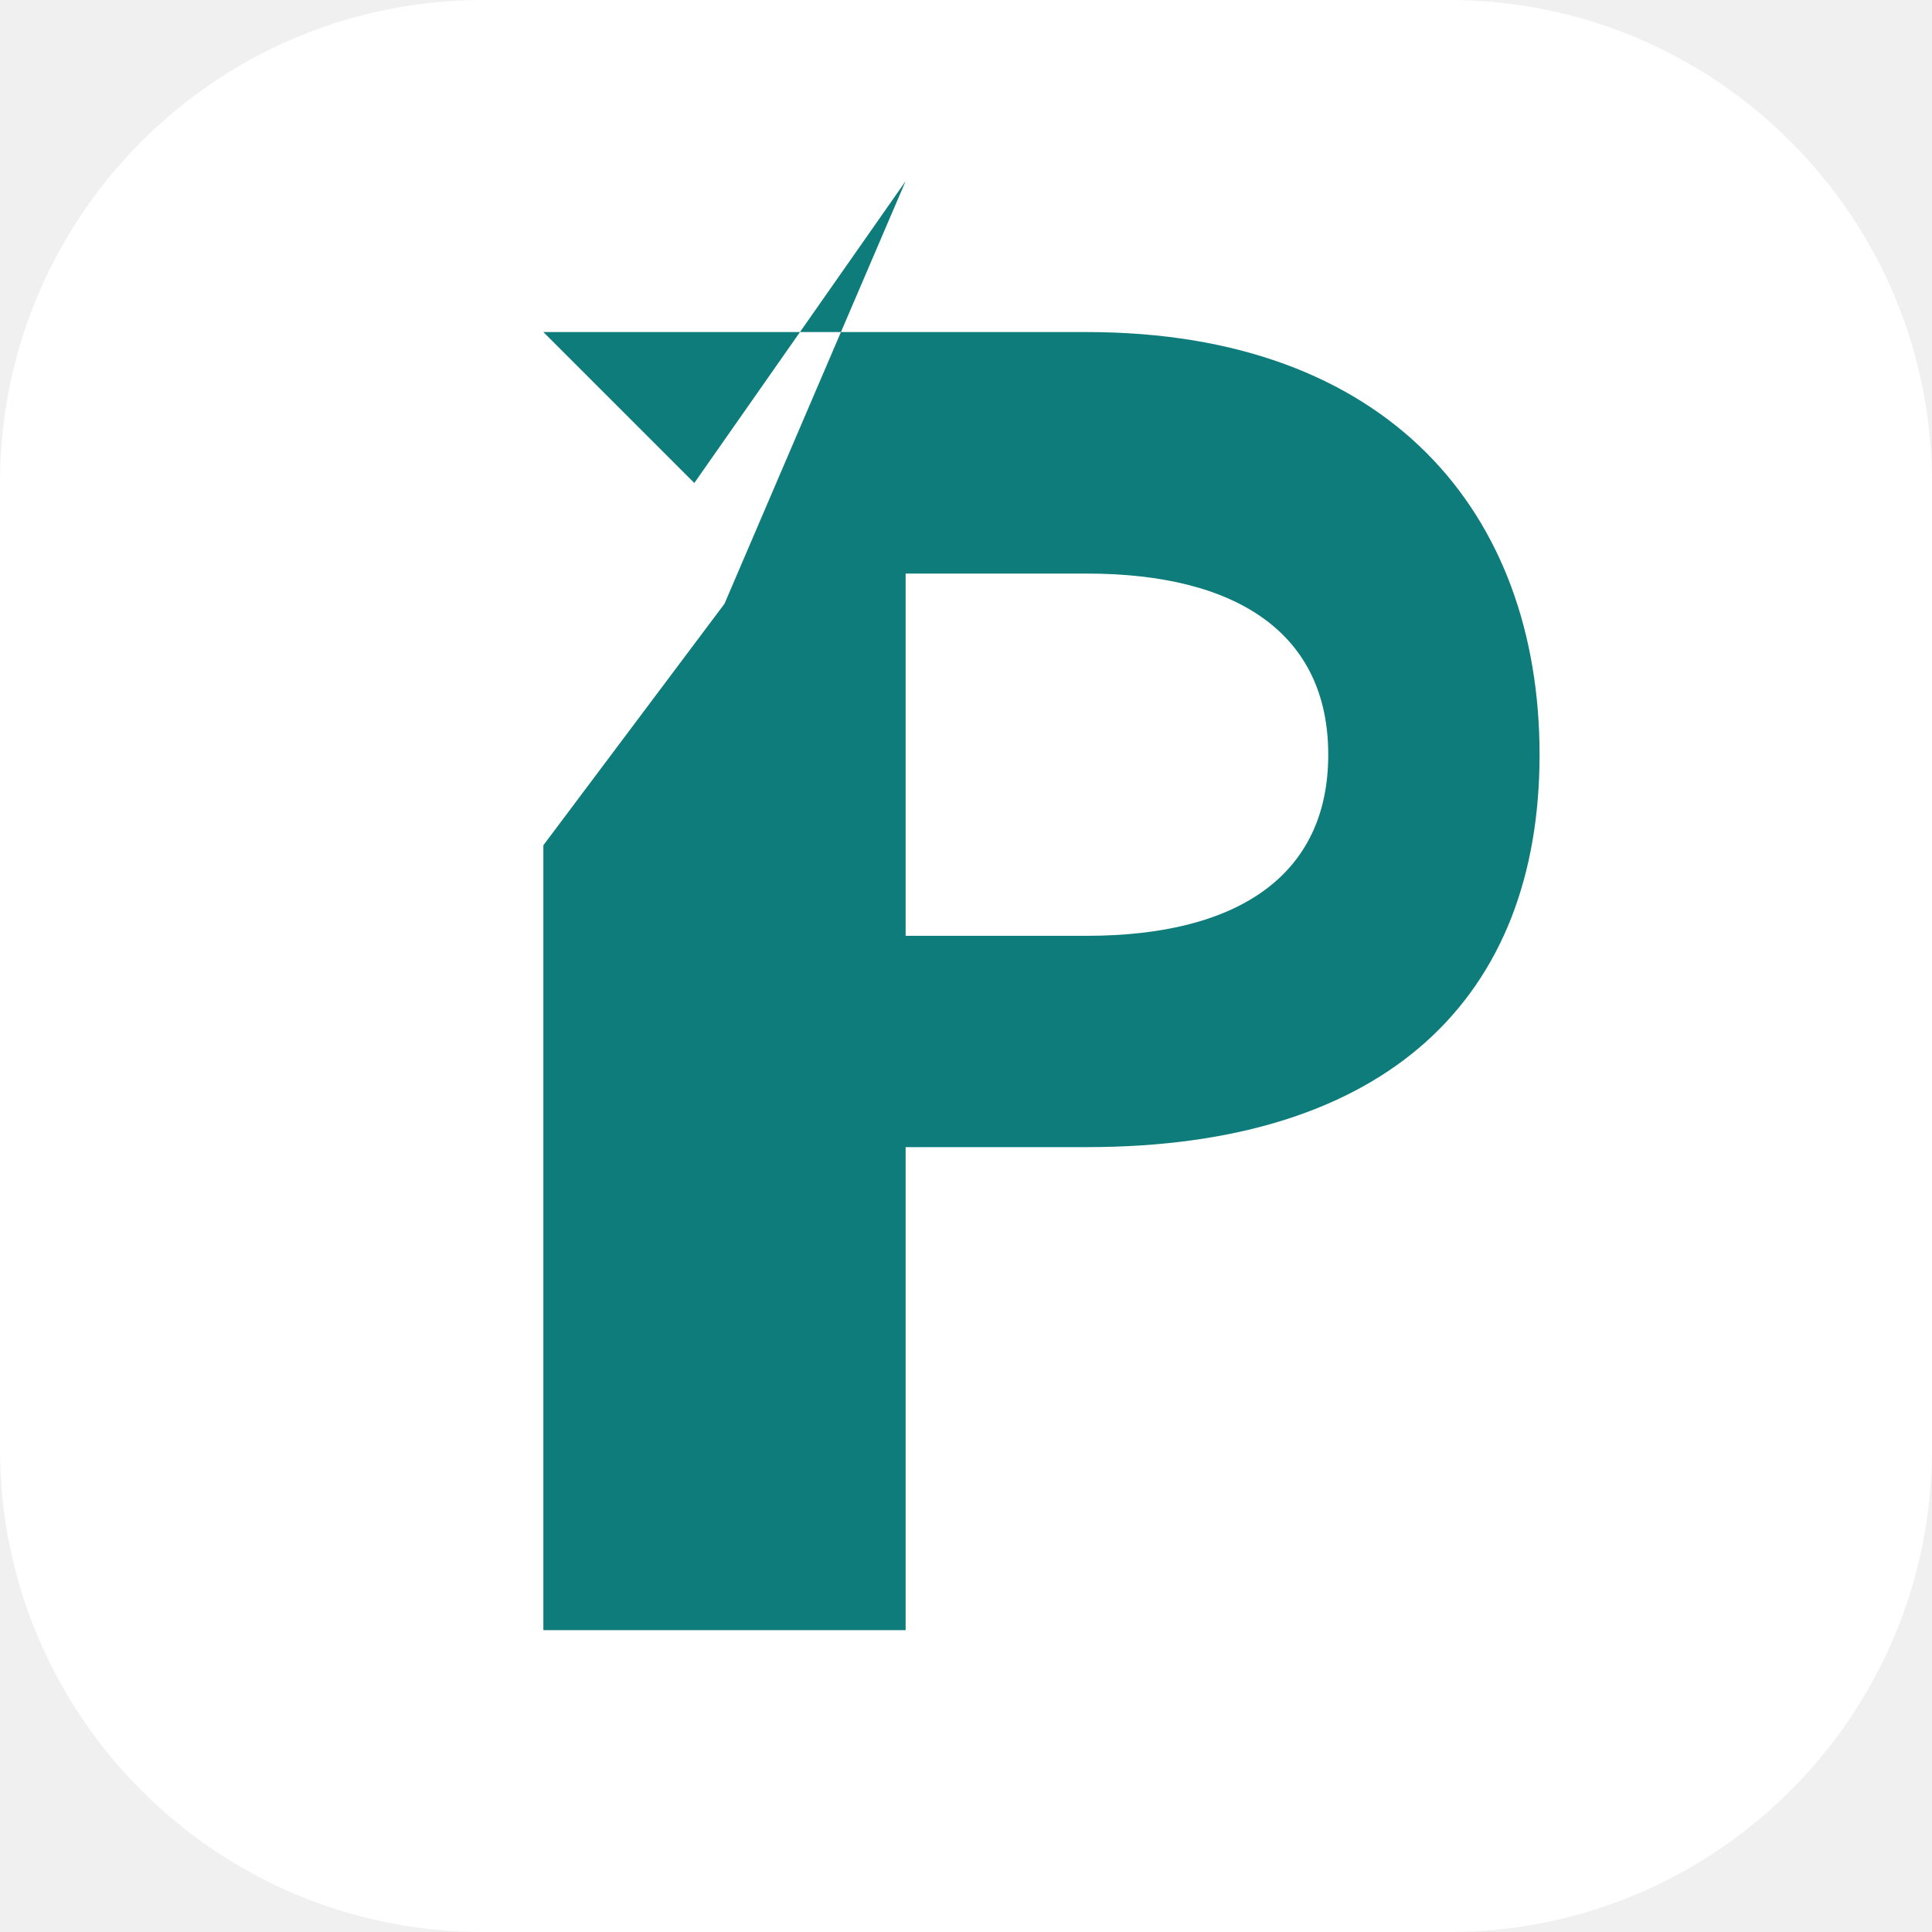
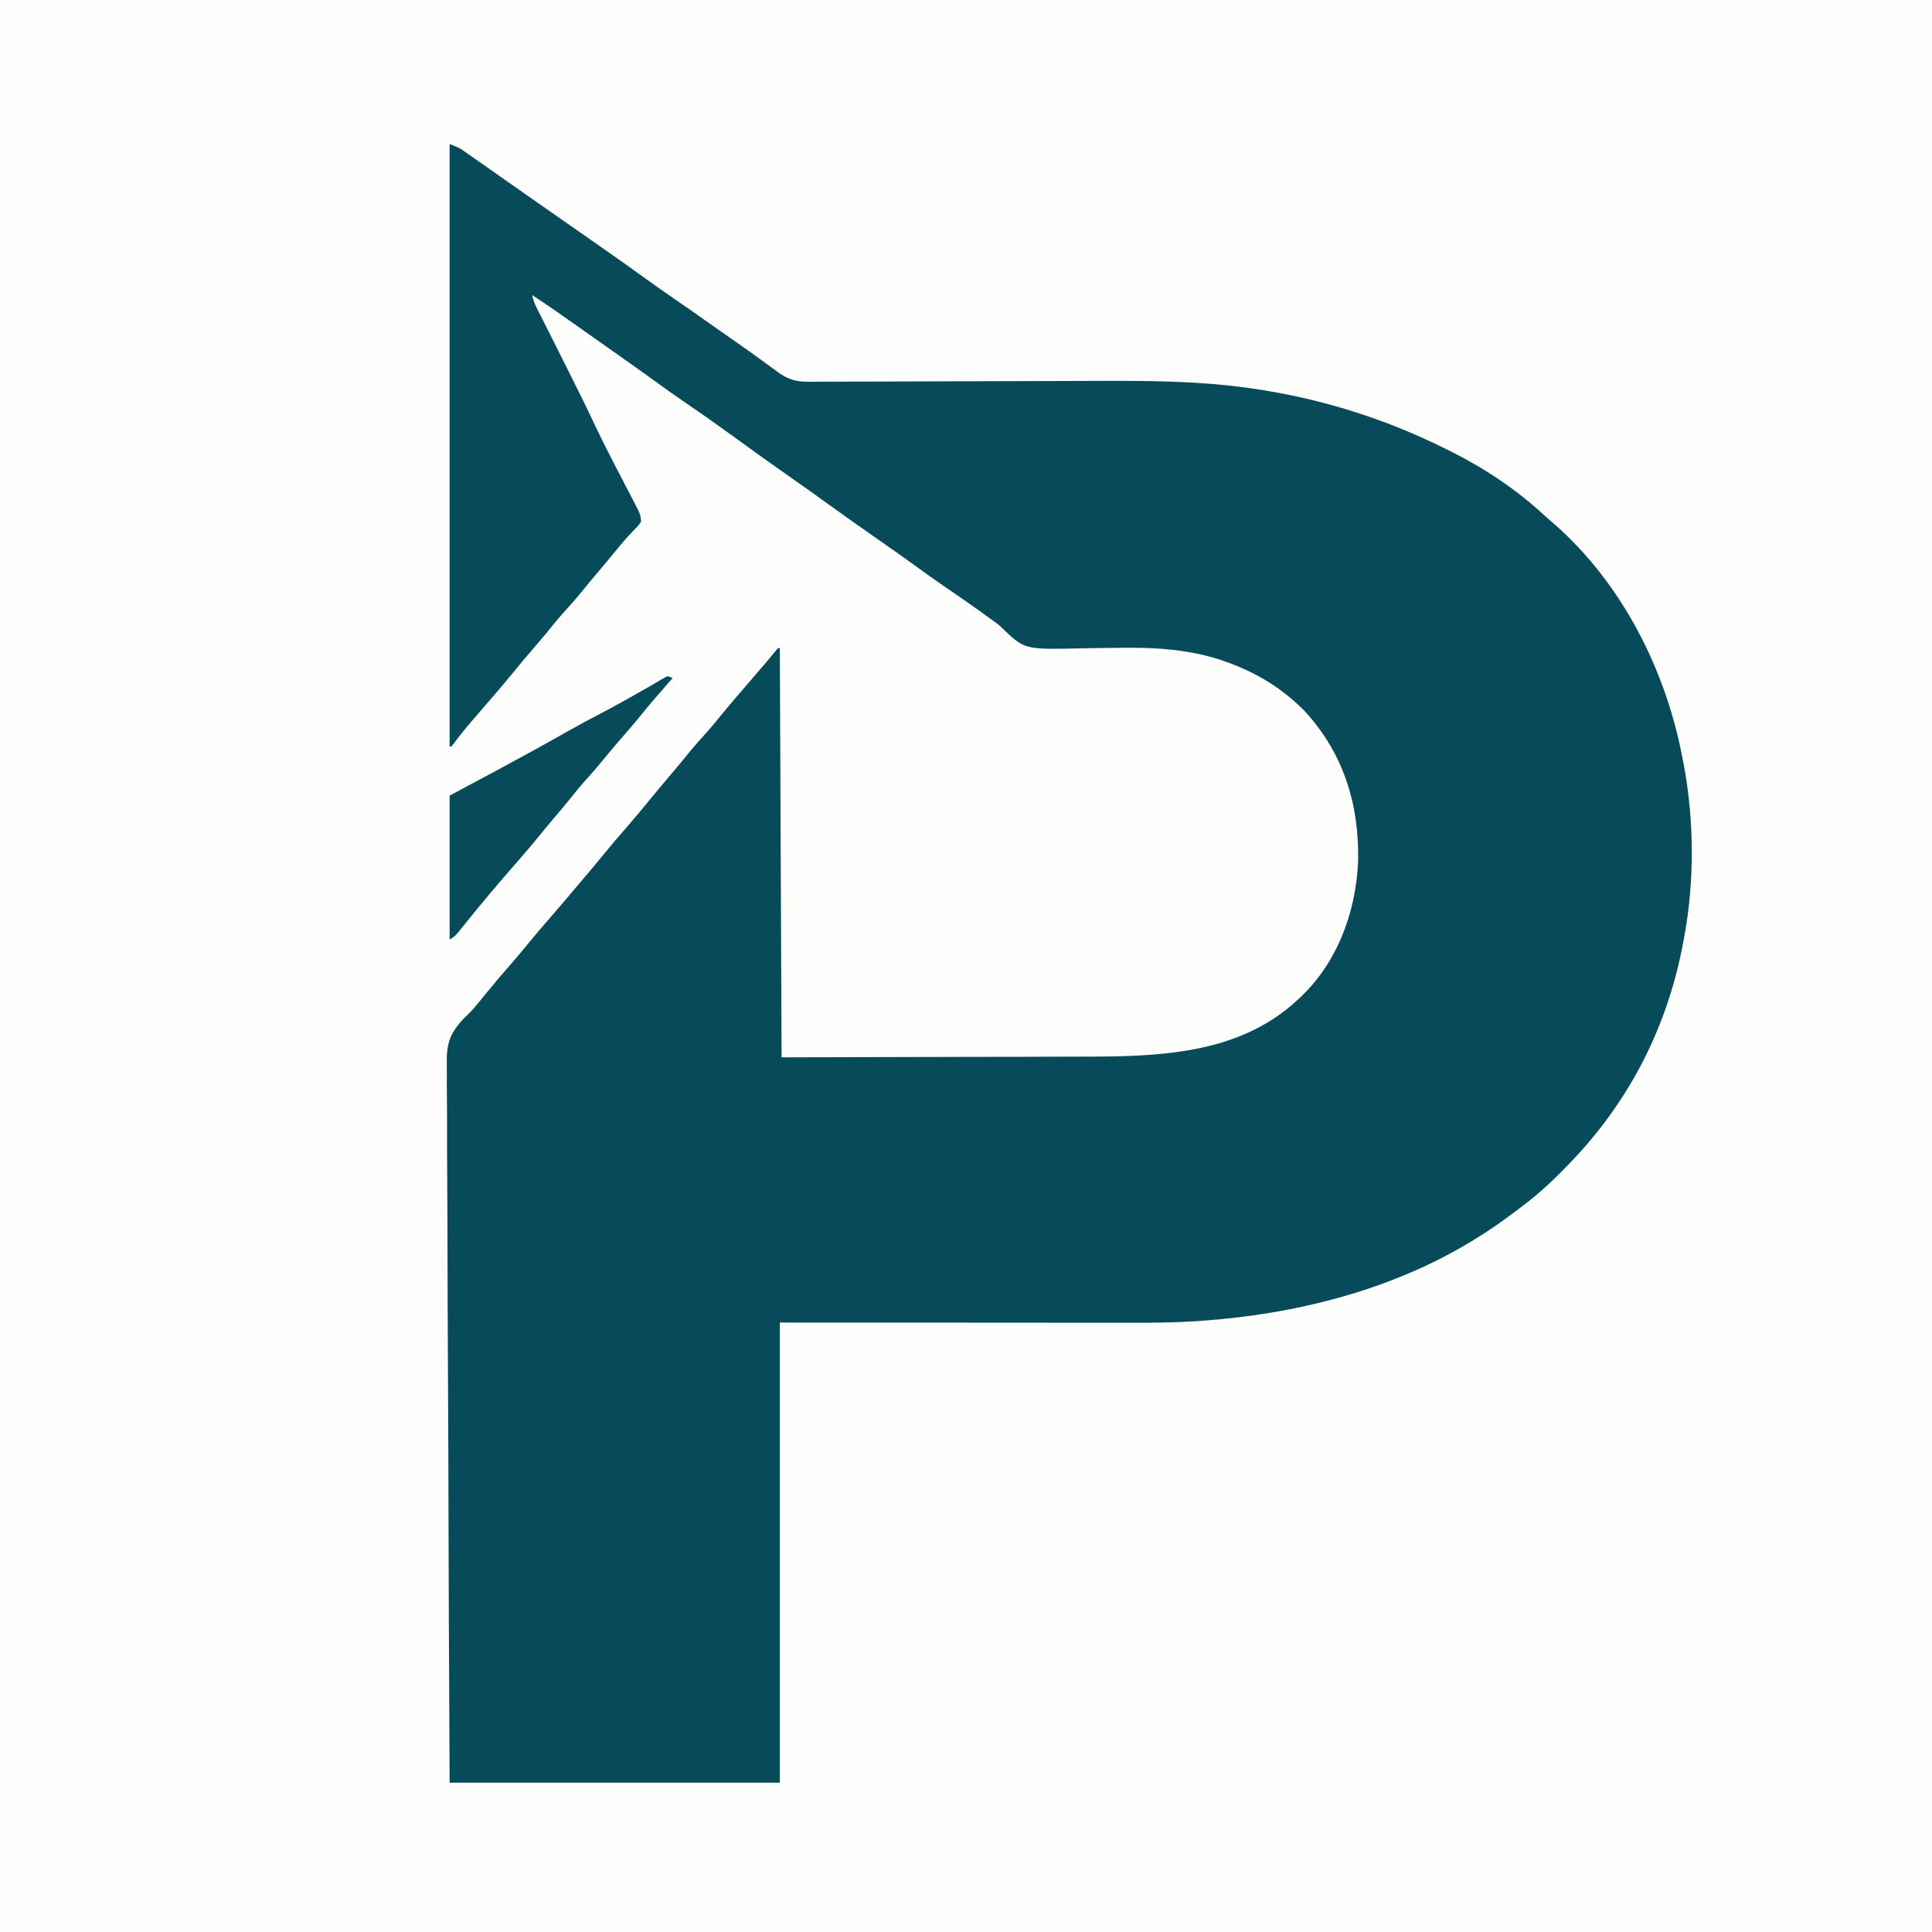
- <svg xmlns="http://www.w3.org/2000/svg" viewBox="0 0 32 32" fill="none">
-   <rect width="32" height="32" rx="8" fill="#ffffff" />
-   <path fill-rule="evenodd" d="     M9 27 L9 14 L12 10 L15 3 L11.5 8 L9 5.5     L18 5.5 C23 5.5 25.5 8.5 25.5 12.5 C25.5 16.5 23 19 18 19     L15 19 L15 27 Z     M15 9.5 L18 9.5 C20.5 9.5 22 10.5 22 12.5 C22 14.5 20.5 15.5 18 15.5 L15 15.5 Z   " fill="#0d7c7b" />
+ <svg xmlns="http://www.w3.org/2000/svg" viewBox="560 220 1100 1100">
+   <rect x="560" y="220" width="1100" height="1100" fill="#FDFDFC" />
+   <path fill="#074B5B" d="M816 302c5.626 2.25 5.626 2.25 8.39 4.18l1.872 1.295 1.988 1.4 2.127 1.48q3.317 2.314 6.623 4.645l2.034 1.432q4.064 2.865 8.122 5.738c6.03 4.267 12.09 8.49 18.157 12.705a7938 7938 0 0 1 26.785 18.691q4.976 3.487 9.96 6.961c8.111 5.657 16.19 11.35 24.192 17.16a794 794 0 0 0 18.791 13.227c5.48 3.745 10.908 7.56 16.325 11.397a3232 3232 0 0 0 19.09 13.383 787 787 0 0 1 12.603 8.978l2.455 1.79q2.292 1.675 4.576 3.364l2.09 1.53c.595.44 1.19.88 1.804 1.332 5.507 3.583 9.866 4.745 16.398 4.66l2.515.003c2.774 0 5.548-.021 8.322-.042l5.98-.009q6.444-.01 12.886-.044c6.828-.036 13.656-.05 20.483-.06 13.309-.025 26.617-.071 39.926-.12 16.832-.06 33.665-.111 50.498-.142q8.485-.015 16.97-.054c20.571-.097 41.109-.185 61.653 1.016l2.098.122c50.016 3.007 97.592 15.57 142.287 37.982l2.258 1.125c19.043 9.559 36.815 21.363 52.492 35.809a203 203 0 0 0 6.063 5.316c38.818 34.045 63.75 83.43 73.187 133.75l.594 3.025c5.963 31.418 6.248 66.515.406 97.975l-.504 2.816c-8.879 48.283-30.444 90.817-64.496 126.184l-1.67 1.736c-7.379 7.627-14.895 14.796-23.33 21.264l-1.804 1.397c-9.097 7.032-18.35 13.658-28.196 19.603l-2.315 1.406C1351.142 954.85 1296.753 968.364 1244 972l-3.436.25c-11.996.799-23.945.885-35.965.864h-6.704q-8.902-.001-17.805-.013-8.382-.007-16.764-.006c-16.296-.006-32.592-.02-48.889-.033L1004 973v262H816c-.524-106.049-.524-106.049-.635-150.342q-.037-15.207-.08-30.414l-.01-3.85c-.056-20.502-.158-41.003-.278-61.504q-.182-31.57-.22-63.14a5754 5754 0 0 0-.18-38.947c-.069-8.908-.09-17.815-.073-26.723.009-5.136-.004-10.271-.074-15.407a617 617 0 0 1-.022-14.13q.01-2.545-.051-5.089c-.256-11.2 1.91-17.432 9.738-25.626a292 292 0 0 1 3.378-3.334c1.948-1.931 3.673-4.007 5.382-6.15l1.585-1.945L836 786.5a725 725 0 0 1 15.457-18.258c3.079-3.531 6.094-7.1 9.043-10.742 4.078-5.033 8.305-9.923 12.558-14.808 4.918-5.652 9.764-11.36 14.59-17.09q2.078-2.46 4.164-4.914c4.234-4.985 8.444-9.982 12.563-15.063 3.52-4.327 7.144-8.549 10.813-12.75 5.35-6.131 10.554-12.37 15.71-18.665 4.041-4.933 8.133-9.817 12.266-14.673a560 560 0 0 0 8.461-10.225c3.577-4.398 7.321-8.605 11.137-12.796 3.047-3.425 5.915-6.982 8.8-10.543 4.2-5.121 8.537-10.123 12.859-15.14q4.013-4.662 8.016-9.333l1.467-1.706 1.405-1.638 1.35-1.574a363 363 0 0 0 4.126-4.988L1003 589h1l1 233 104.938-.25 33.007-.048c13.408-.045 13.408-.045 19.705-.072q6.53-.023 13.06-.022c42.837 0 88.736-.92 122.29-31.608l1.538-1.396c21.662-19.95 32.432-48.921 33.7-78.014.777-32.574-8.387-62.052-30.793-86.13-12.822-12.903-27.908-21.968-45.07-27.898l-2.608-.926c-17.202-5.533-34.857-6.96-52.798-6.823l-2.388.013c-7.353.043-14.705.114-22.056.287-33.812.751-33.812.751-45.47-10.074l-1.594-1.601c-1.96-1.928-4.125-3.449-6.39-4.997q-1.974-1.438-3.946-2.879c-6.92-5.027-13.944-9.884-21.021-14.689-6.168-4.2-12.227-8.536-18.262-12.925a1109 1109 0 0 0-16.905-12.01l-2.542-1.775-4.996-3.487a2116 2116 0 0 1-30.458-21.68c-5.607-4.057-11.264-8.039-16.941-11.996-10.163-7.086-20.21-14.326-30.225-21.62-9.127-6.648-18.324-13.16-27.665-19.503-6.24-4.25-12.372-8.632-18.479-13.07-7.125-5.177-14.318-10.257-21.522-15.323q-4.245-2.988-8.483-5.983l-4.24-2.992a4466 4466 0 0 1-10.812-7.65C879.465 399.11 871.317 393.45 863 388c.73 3.987 2.587 7.394 4.418 10.965l2.193 4.331 1.178 2.318c2.082 4.102 4.14 8.215 6.2 12.327l1.3 2.594 4.024 8.027 1.412 2.82c5.448 10.88 10.84 21.773 16.002 32.792 2.986 6.3 6.142 12.503 9.34 18.697l1.376 2.668q3.443 6.672 6.919 13.327l2.552 4.923 1.204 2.285c3.61 6.987 3.61 6.987 3.882 10.926-1.555 2.29-1.555 2.29-3.875 4.625-3.319 3.467-6.488 6.95-9.5 10.688-3.782 4.67-7.64 9.266-11.534 13.844a588 588 0 0 0-8.716 10.53c-3.577 4.399-7.321 8.606-11.137 12.797-3.043 3.42-5.909 6.973-8.789 10.532-2.767 3.372-5.6 6.68-8.449 9.984-3.555 4.125-7.068 8.272-10.5 12.5-6.395 7.87-13.056 15.516-19.687 23.188l-3.125 3.625-1.515 1.757a239 239 0 0 0-9.966 12.453L817 645h-1z" />
+   <path fill="#074B5B" d="m940 605 3 1-2.527 2.895C930.267 620.61 930.267 620.61 925.5 626.5c-4.116 5.084-8.395 10.014-12.694 14.942a414 414 0 0 0-9.556 11.37 229 229 0 0 1-8.812 10.25c-3.603 3.957-6.966 8.042-10.278 12.243-2.938 3.665-5.982 7.235-9.027 10.812a560 560 0 0 0-8.508 10.258c-5.18 6.362-10.58 12.528-15.965 18.715-8.554 9.842-16.952 19.79-25.11 29.965l-2.425 3.008-2.18 2.722C819 753 819 753 816 755v-82l28-15c12.984-6.986 25.898-14.042 38.708-21.336 6.619-3.756 13.31-7.338 20.064-10.843 8.508-4.441 16.84-9.19 25.181-13.938l2.631-1.491a178 178 0 0 0 4.535-2.698c1.586-.969 3.23-1.842 4.881-2.694" />
</svg>
